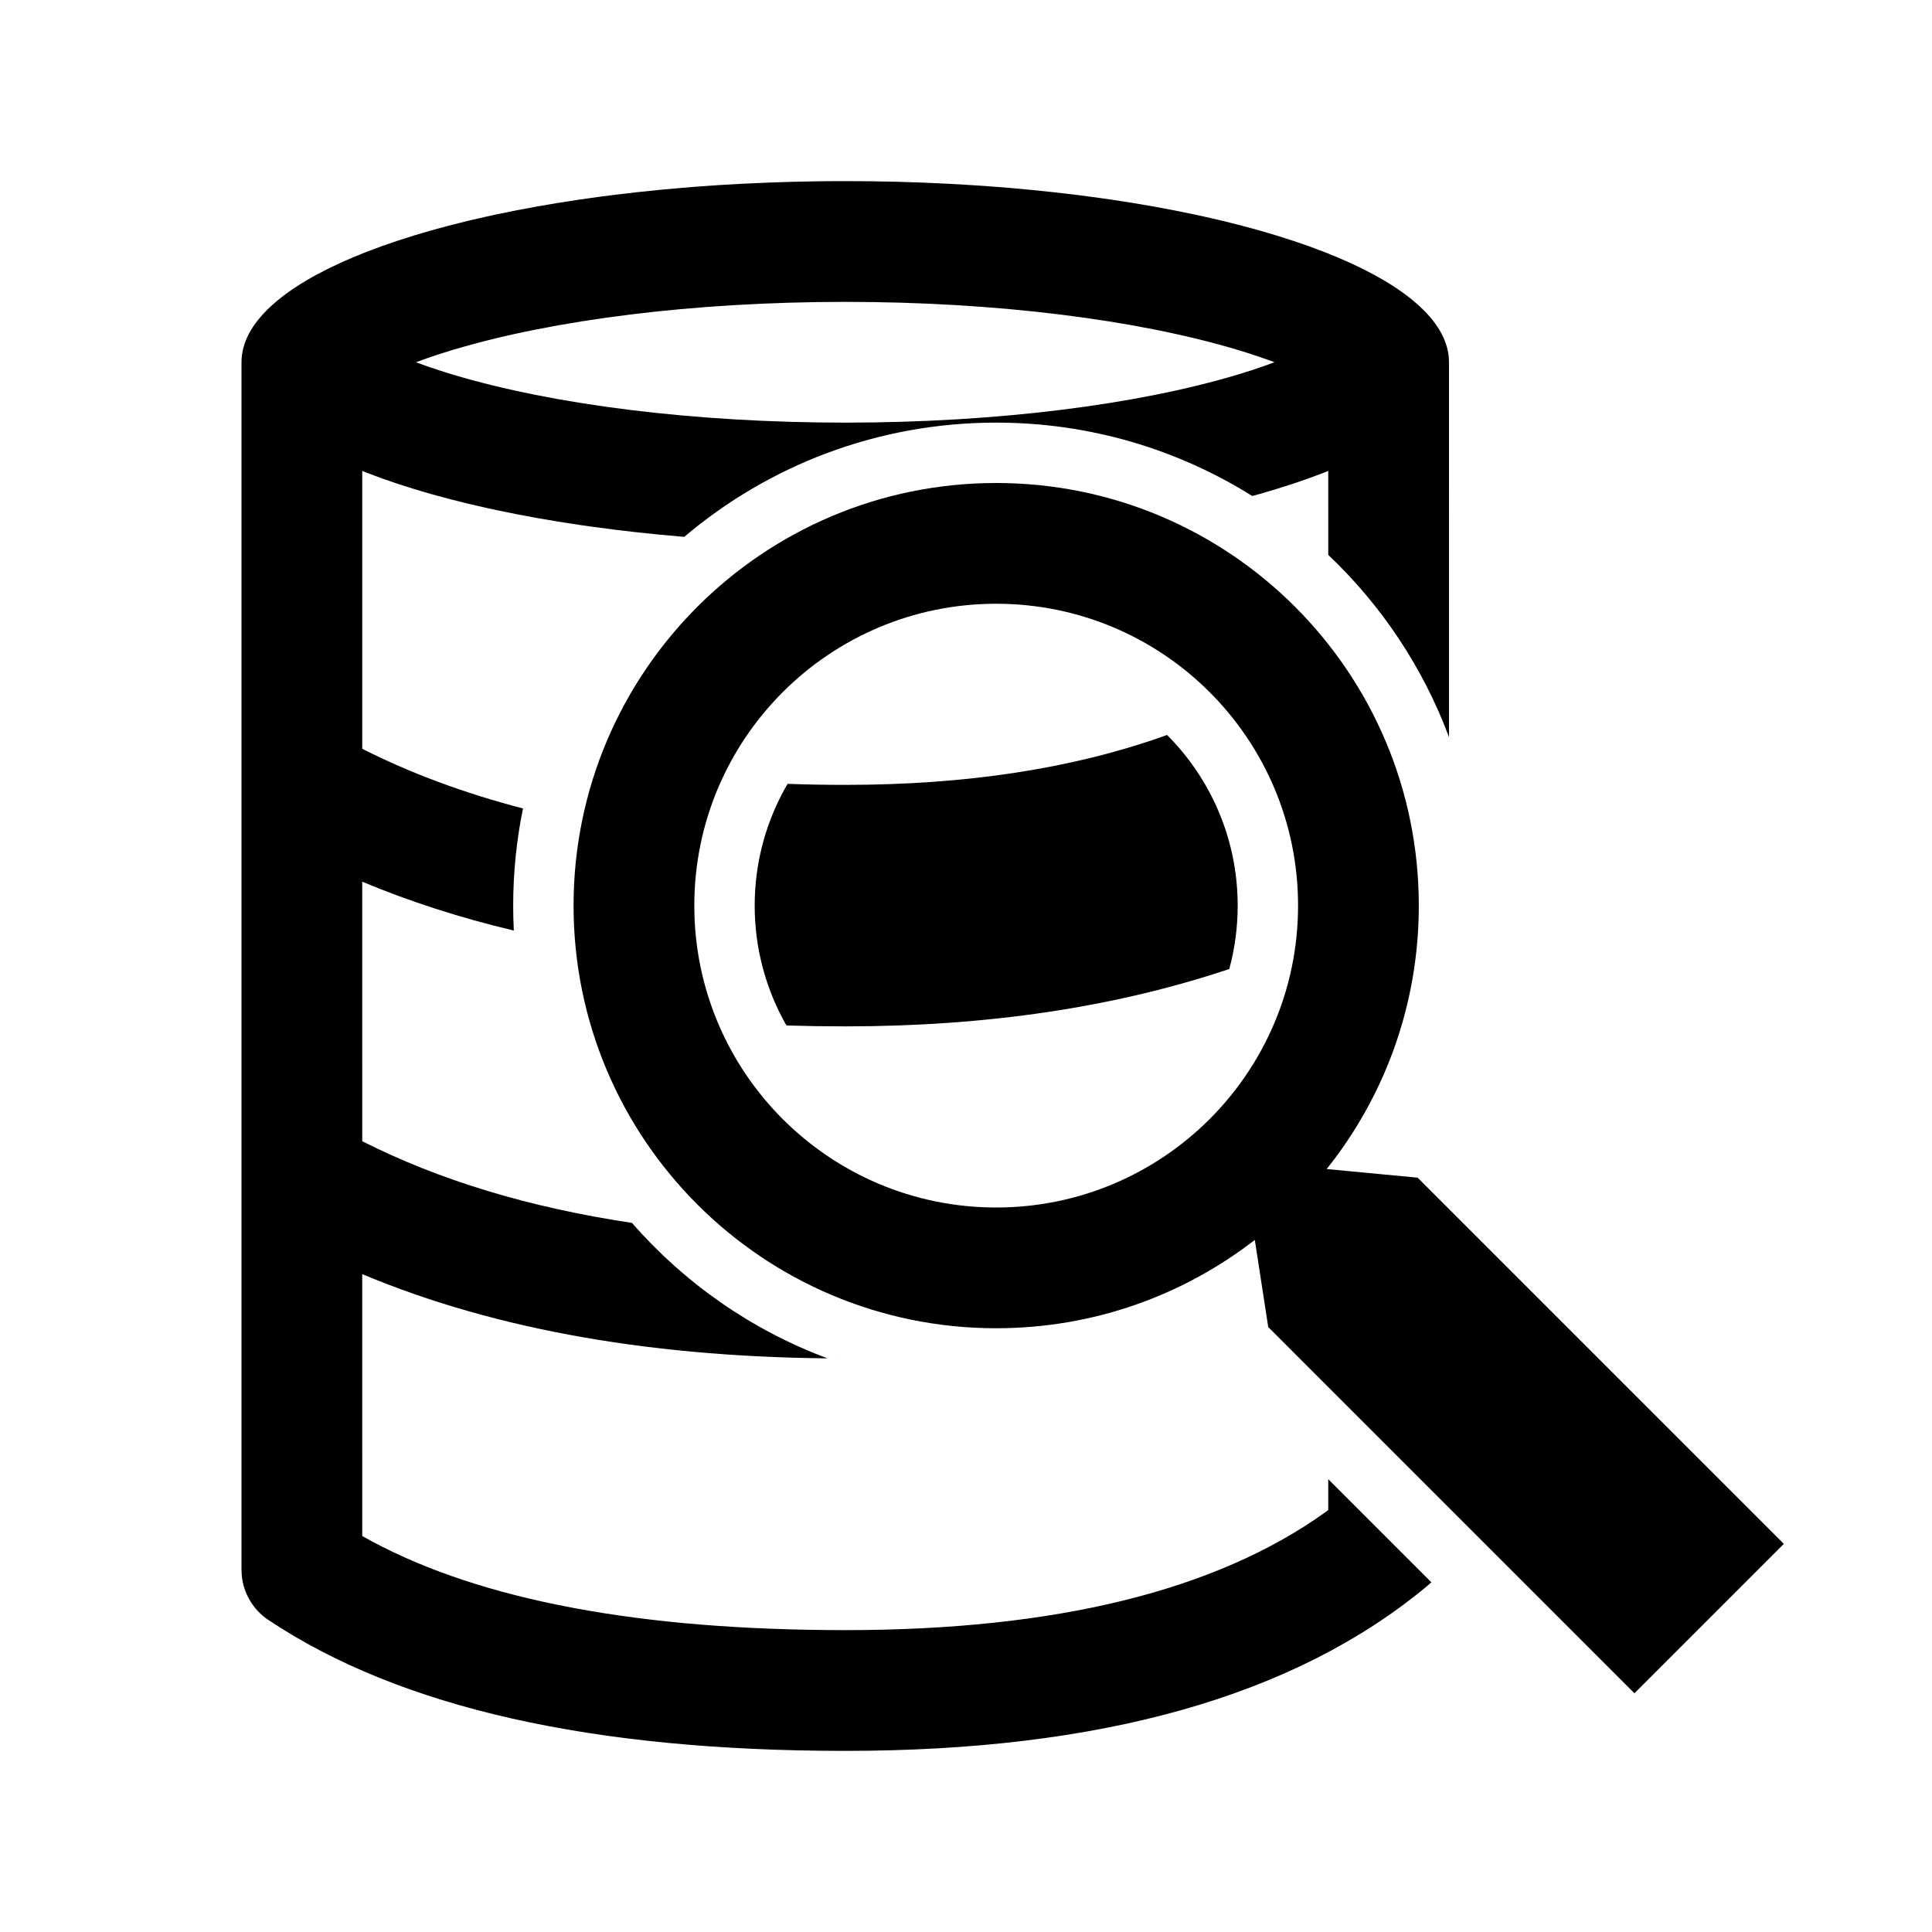
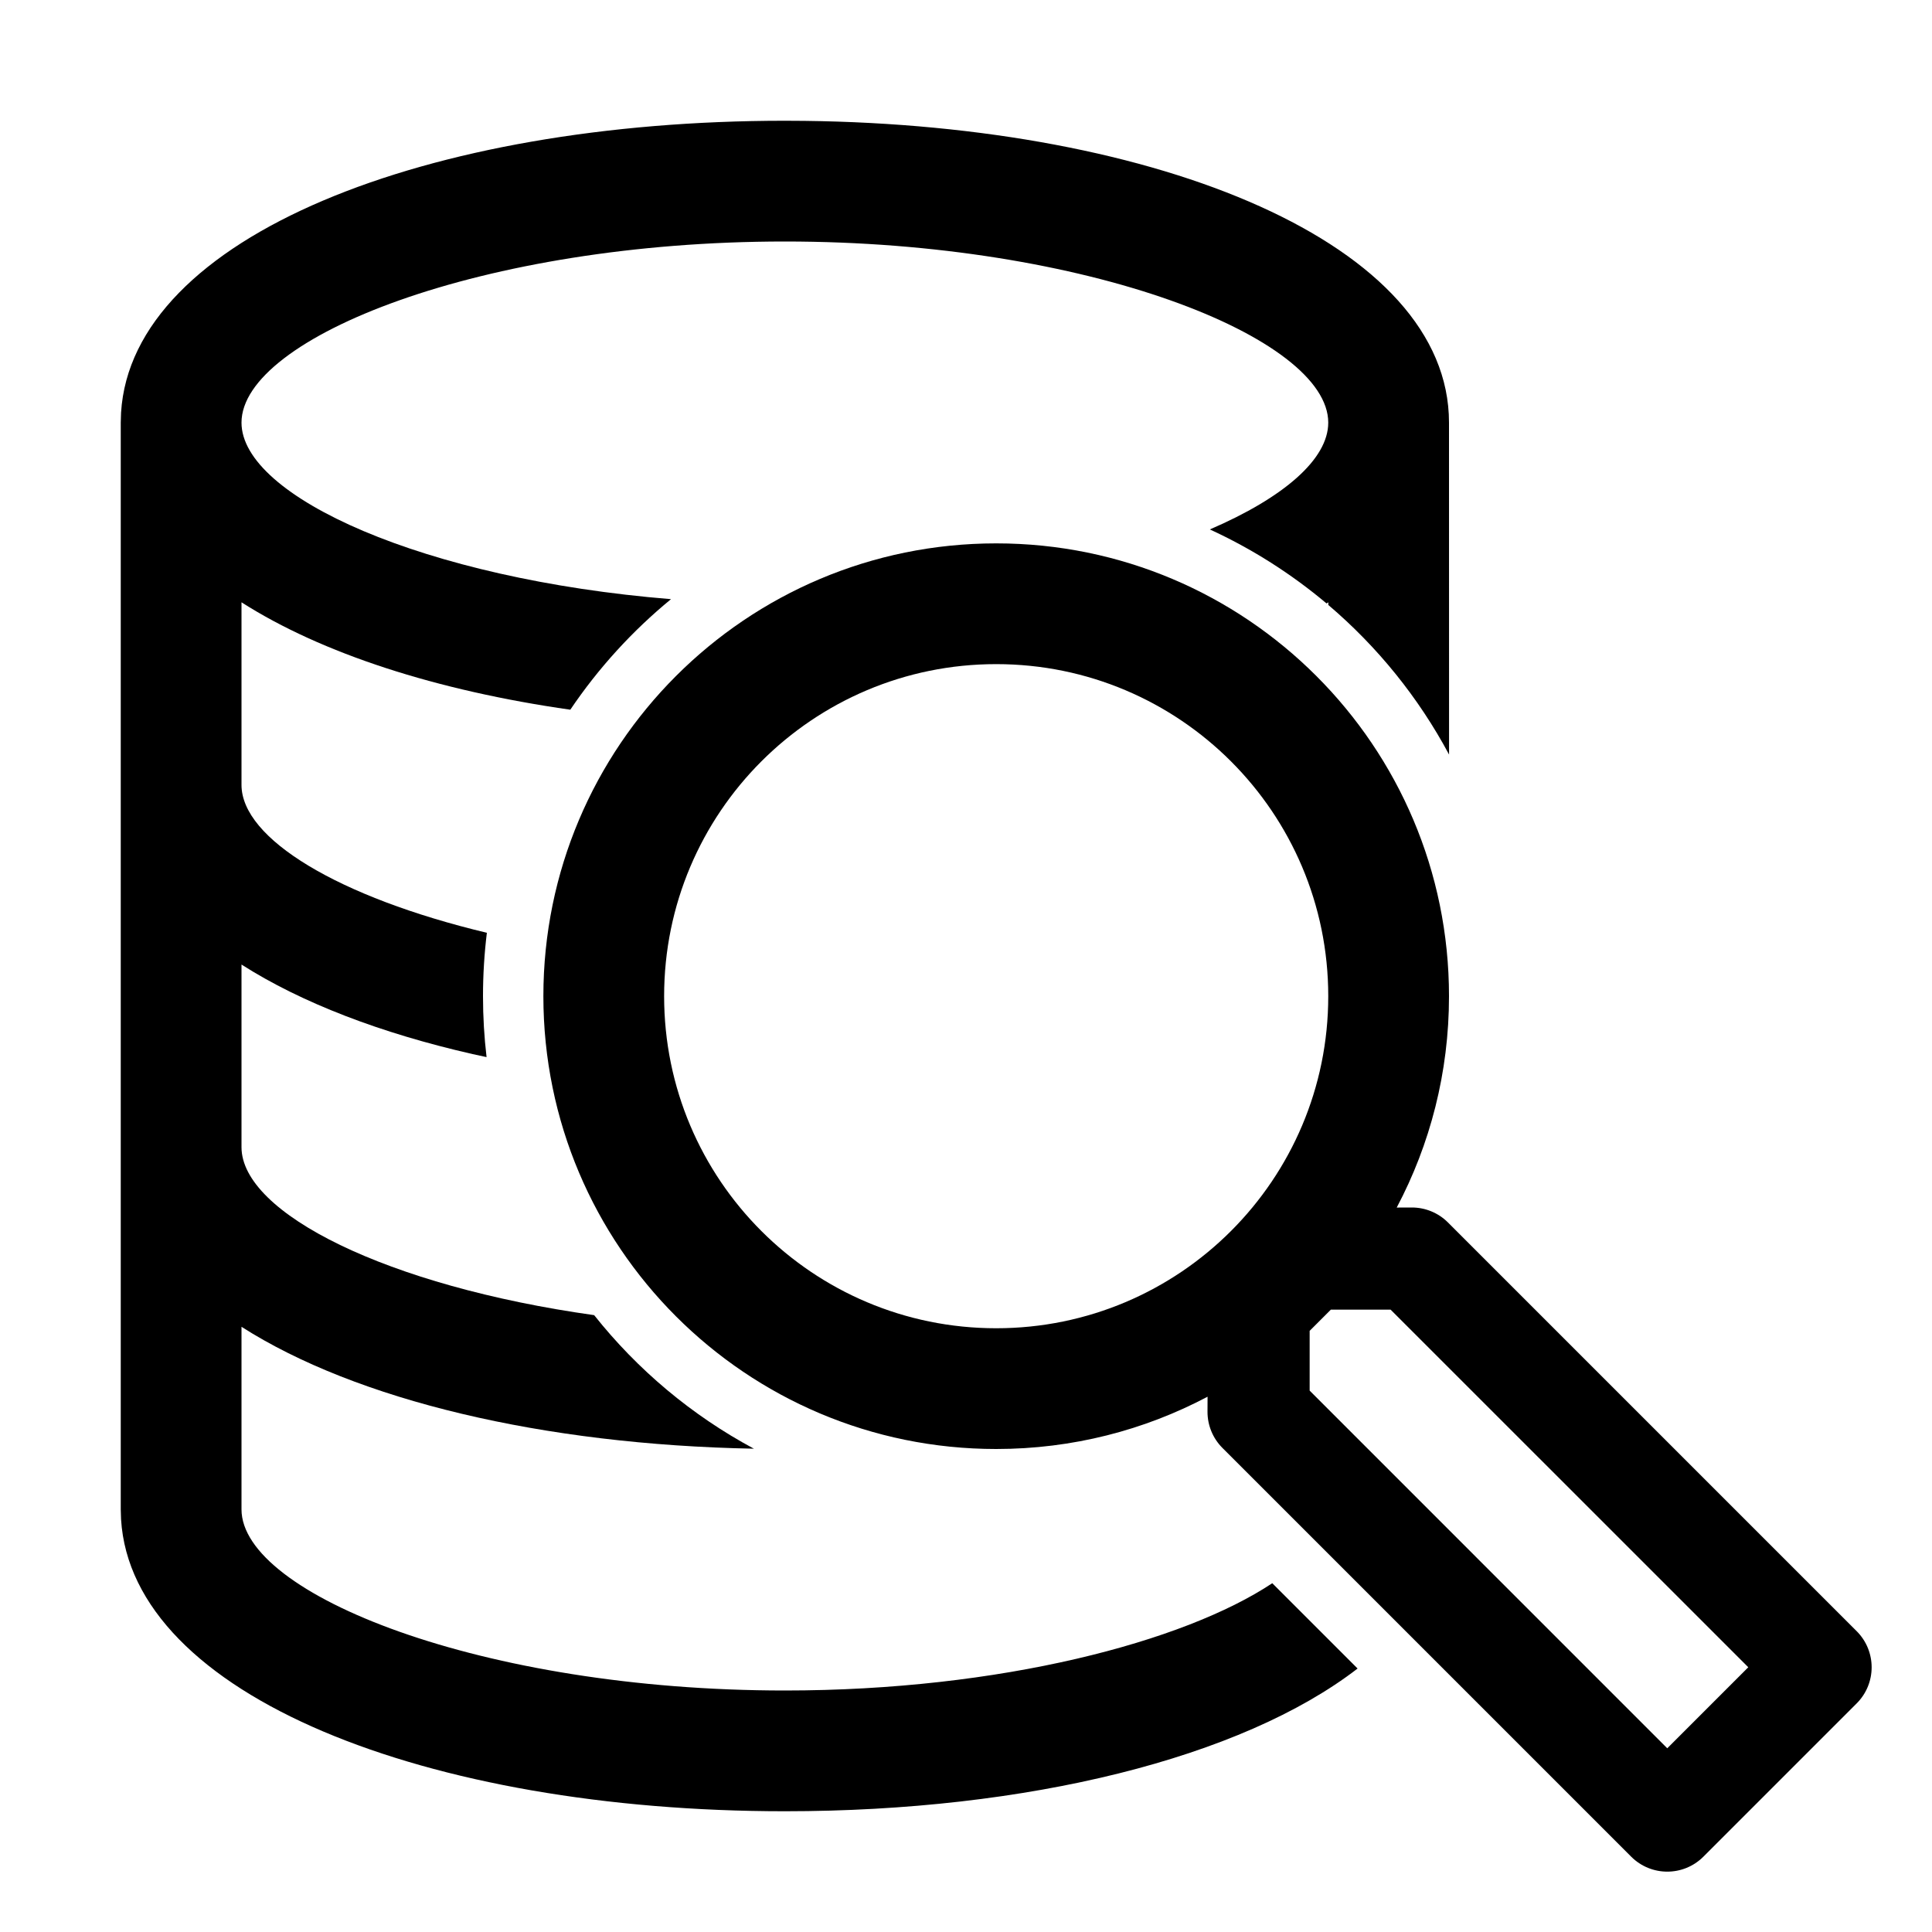
- <svg xmlns="http://www.w3.org/2000/svg" width="64px" height="64px" viewBox="0 0 64 64" version="1.1">
-   <g id="record_details" stroke="none" stroke-width="1" fill="none" fill-rule="evenodd">
-     <path d="M33,16 C40.732,16 47,22.268 47,30 C47,33.3 45.858,36.333 43.948,38.726 L46.961,39.012 L59.092,51.142 L54.142,56.092 L42.012,43.961 L41.567,41.074 C39.199,42.908 36.227,44 33,44 C25.268,44 19,37.732 19,30 C19,22.268 25.268,16 33,16 Z M33,40 C38.523,40 43,35.523 43,30 C43,24.477 38.523,20 33,20 C27.477,20 23,24.477 23,30 C23,35.523 27.477,40 33,40 Z" id="Combined-Shape" fill="#000000" fill-rule="nonzero" />
-     <path d="M38.659,24.345 C40.105,25.793 41,27.792 41,30 C41,30.726 40.903,31.43 40.722,32.099 C36.953,33.363 32.711,34 28,34 C27.341,34 26.692,33.99 26.052,33.97 C25.383,32.799 25,31.444 25,30 C25,28.529 25.397,27.15 26.09,25.966 C26.715,25.989 27.351,26 28,26 C31.985,26 35.501,25.468 38.551,24.386 Z" id="Combined-Shape" fill="#000000" />
-     <path d="M28,6 C28.287,6 28.572,6.002 28.856,6.005 L29.704,6.021 L30.541,6.048 L31.367,6.085 C31.504,6.092 31.641,6.099 31.776,6.107 L32.586,6.158 C32.854,6.177 33.119,6.198 33.383,6.22 L34.166,6.291 L34.936,6.371 L35.692,6.46 L36.431,6.558 C36.554,6.575 36.675,6.592 36.795,6.61 L37.511,6.721 L38.21,6.84 L38.89,6.967 L39.552,7.102 L39.876,7.172 L39.876,7.172 L40.509,7.318 L41.121,7.472 L41.713,7.632 L42.282,7.8 L42.829,7.974 C43.187,8.092 43.528,8.215 43.853,8.341 L44.328,8.534 C46.552,9.475 47.894,10.617 47.994,11.851 L48,12 L48.001,24.422 C47.14,22.108 45.759,20.048 44.001,18.382 L44,15.598 L43.853,15.659 C43.528,15.785 43.187,15.908 42.829,16.026 L42.282,16.2 L41.713,16.368 L41.481,16.43 C39.022,14.89 36.115,14 33,14 C29.061,14 25.454,15.423 22.667,17.784 C22.65,17.783 22.634,17.782 22.617,17.78 L21.834,17.709 L21.064,17.629 L20.308,17.54 L19.569,17.442 C19.446,17.425 19.325,17.408 19.205,17.39 L18.489,17.279 L17.79,17.16 L17.11,17.033 L16.448,16.898 L16.124,16.828 L16.124,16.828 L15.491,16.682 L14.879,16.528 L14.287,16.368 L13.718,16.2 L13.171,16.026 C12.813,15.908 12.472,15.785 12.147,15.659 L12,15.599 L12,24.805 C13.608,25.618 15.382,26.277 17.325,26.781 C17.112,27.82 17,28.897 17,30 C17,30.277 17.007,30.553 17.021,30.826 C15.24,30.403 13.565,29.863 11.999,29.207 L12,37.805 C14.556,39.097 17.533,40.001 20.935,40.51 C22.671,42.501 24.891,44.058 27.412,44.997 L28,45 C21.796,45 16.459,44.076 11.999,42.207 L12,50.883 C15.527,52.88 20.66,53.939 27.401,53.997 L28,54 C35.004,54 40.283,52.679 43.878,50.112 L44,50.023 L44,49 L47.414,52.414 C47.372,52.457 47.327,52.498 47.28,52.536 C42.872,56.21 36.428,58 28,58 C19.64,58 13.272,56.585 8.891,53.664 C8.381,53.324 8.057,52.771 8.007,52.166 L8,52 L8,12 C8,10.709 9.359,9.513 11.672,8.534 L12.147,8.341 C12.472,8.215 12.813,8.092 13.171,7.974 L13.718,7.8 L14.287,7.632 L14.879,7.472 L15.491,7.318 L16.124,7.172 L16.448,7.102 L16.448,7.102 L17.11,6.967 L17.79,6.84 L18.489,6.721 L19.205,6.61 L19.937,6.508 C20.06,6.491 20.184,6.475 20.308,6.46 L21.064,6.371 L21.834,6.291 L22.617,6.22 C22.749,6.209 22.881,6.198 23.014,6.188 L23.817,6.131 C24.087,6.114 24.359,6.099 24.633,6.085 L25.459,6.048 L26.296,6.021 L27.144,6.005 C27.286,6.004 27.428,6.002 27.571,6.001 L28,6 Z M28,10 C22.99,10 18.333,10.591 15.007,11.589 C14.699,11.681 14.407,11.776 14.132,11.872 L13.781,12 L13.864,12.032 C14.126,12.128 14.407,12.224 14.704,12.318 L15.007,12.411 C18.333,13.409 22.99,14 28,14 C33.01,14 37.667,13.409 40.993,12.411 C41.301,12.319 41.593,12.224 41.868,12.128 L42.218,11.999 L42.136,11.968 C41.874,11.872 41.593,11.776 41.296,11.682 L40.993,11.589 C37.667,10.591 33.01,10 28,10 Z" id="Combined-Shape-Copy-3" fill="#000000" fill-rule="nonzero" />
+ <svg xmlns="http://www.w3.org/2000/svg" width="32px" height="32px" viewBox="0 0 32 32" version="1.1">
+   <g id="action-log" stroke="none" stroke-width="1" fill="none" fill-rule="evenodd">
+     <path d="M13,2 L13.328,2.002 C19.209,2.073 24,4.043 24,7 L24,7 L24.001,12.498 C23.494,11.55 22.813,10.71 22.001,10.02 L22.001,9.976 C21.992,9.982 21.982,9.988 21.972,9.995 C21.388,9.504 20.739,9.091 20.039,8.769 C21.269,8.239 22,7.603 22,7 C22,5.594 18.016,4 13,4 C7.984,4 4,5.594 4,7 C4,8.225 7.021,9.591 11.114,9.924 C10.474,10.449 9.911,11.066 9.446,11.755 C7.232,11.439 5.328,10.824 4,9.976 L4,13 C4,13.893 5.607,14.862 8.064,15.45 C8.022,15.794 8,16.144 8,16.5 C8,16.841 8.02,17.178 8.059,17.509 L7.828,17.459 C6.305,17.112 4.992,16.609 4,15.976 L4,19 C4,20.094 6.41,21.301 9.841,21.783 C10.56,22.689 11.46,23.444 12.487,23.995 C8.995,23.929 5.905,23.192 4,21.976 L4,25 C4,26.406 7.984,28 13,28 C16.567,28 19.612,27.194 21.073,26.223 L22.486,27.636 C20.566,29.117 17.018,30 13,30 C7.08,30 2.181,28.083 2.005,25.163 L2,25 L2,7 L2.005,6.837 C2.181,3.917 7.08,2 13,2 L13,2 Z" id="database" fill="#000000" fill-rule="nonzero" />
+     <path d="M16.5,9 C20.642,9 24,12.358 24,16.5 C24,17.765 23.687,18.956 23.134,20.001 L23.385,20 C23.609,20 23.824,20.089 23.983,20.248 L23.983,20.248 L30.752,27.017 C31.083,27.348 31.083,27.883 30.752,28.214 L30.752,28.214 L28.214,30.752 C27.883,31.083 27.348,31.083 27.017,30.752 L27.017,30.752 L20.248,23.983 C20.089,23.824 20,23.609 20,23.385 L20,23.385 L20.001,23.134 C18.956,23.687 17.765,24 16.5,24 C12.358,24 9,20.642 9,16.5 C9,12.358 12.358,9 16.5,9 Z M23.033,21.692 L22.043,21.692 L21.692,22.043 L21.692,23.033 L27.615,28.957 L28.957,27.615 L23.033,21.692 Z M16.5,11 C13.462,11 11,13.462 11,16.5 C11,19.538 13.462,22 16.5,22 C19.538,22 22,19.538 22,16.5 C22,13.462 19.538,11 16.5,11 Z" id="Combined-Shape" fill="#000000" fill-rule="nonzero" />
  </g>
</svg>
